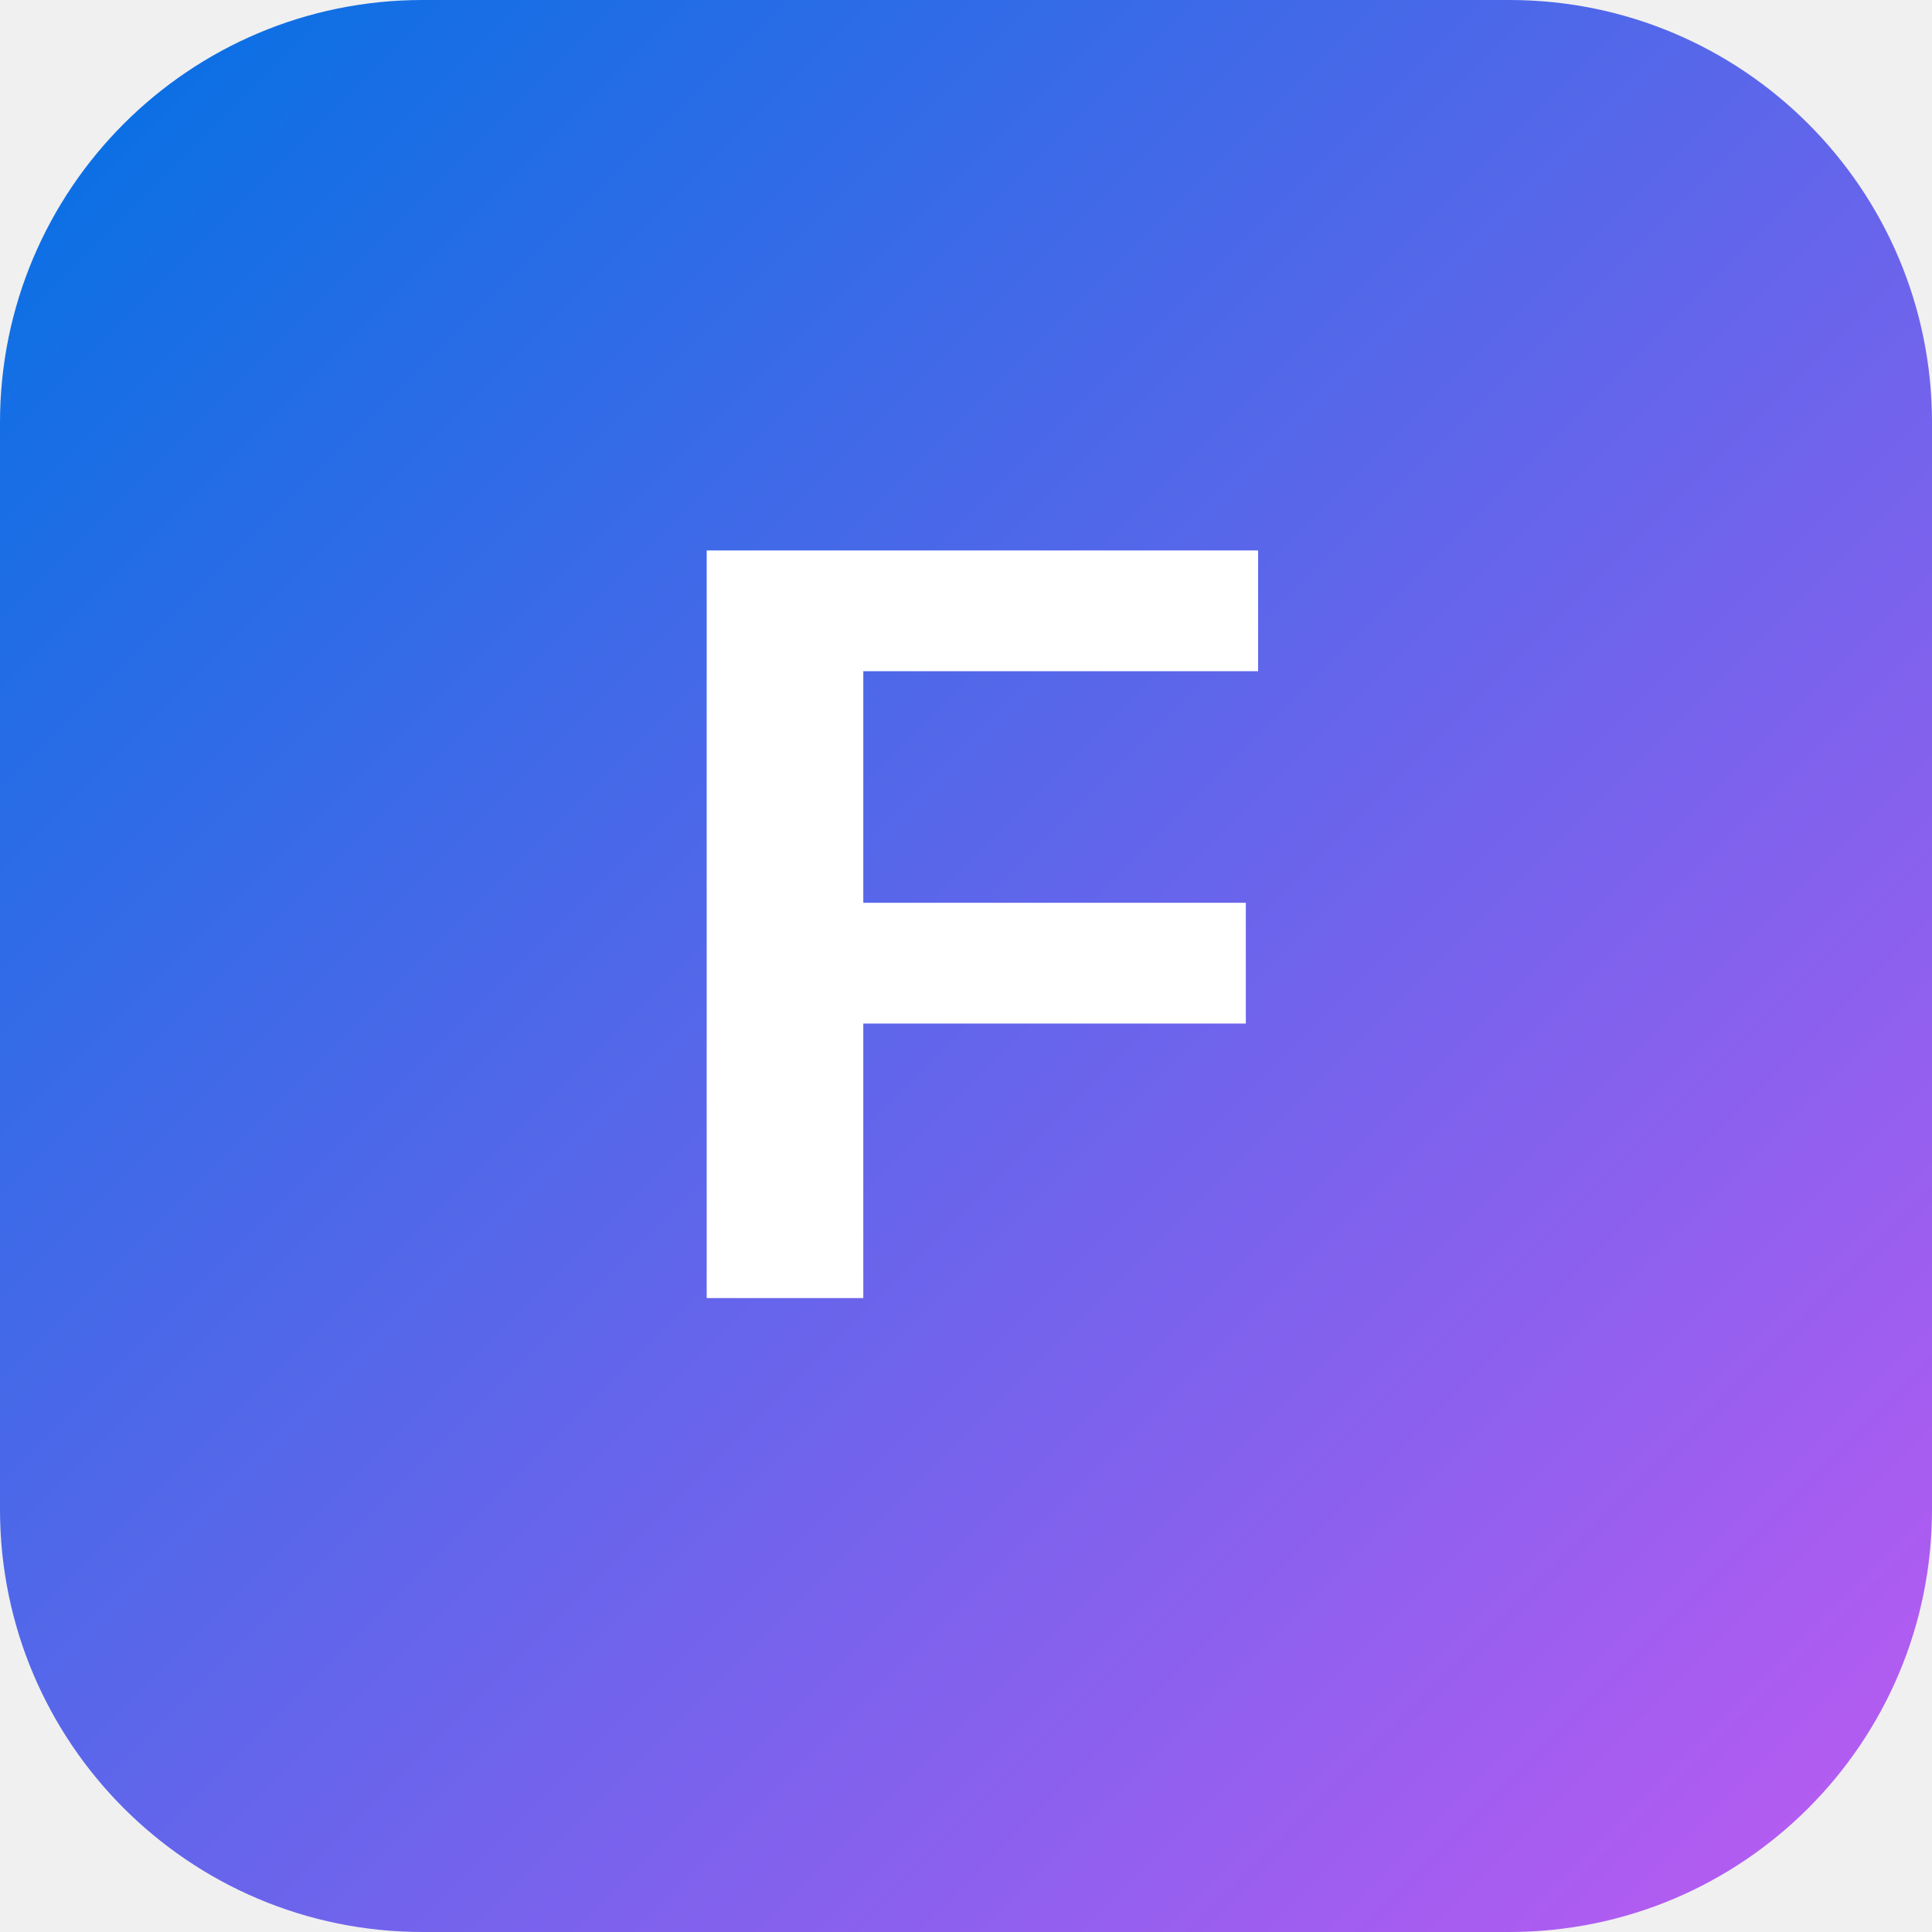
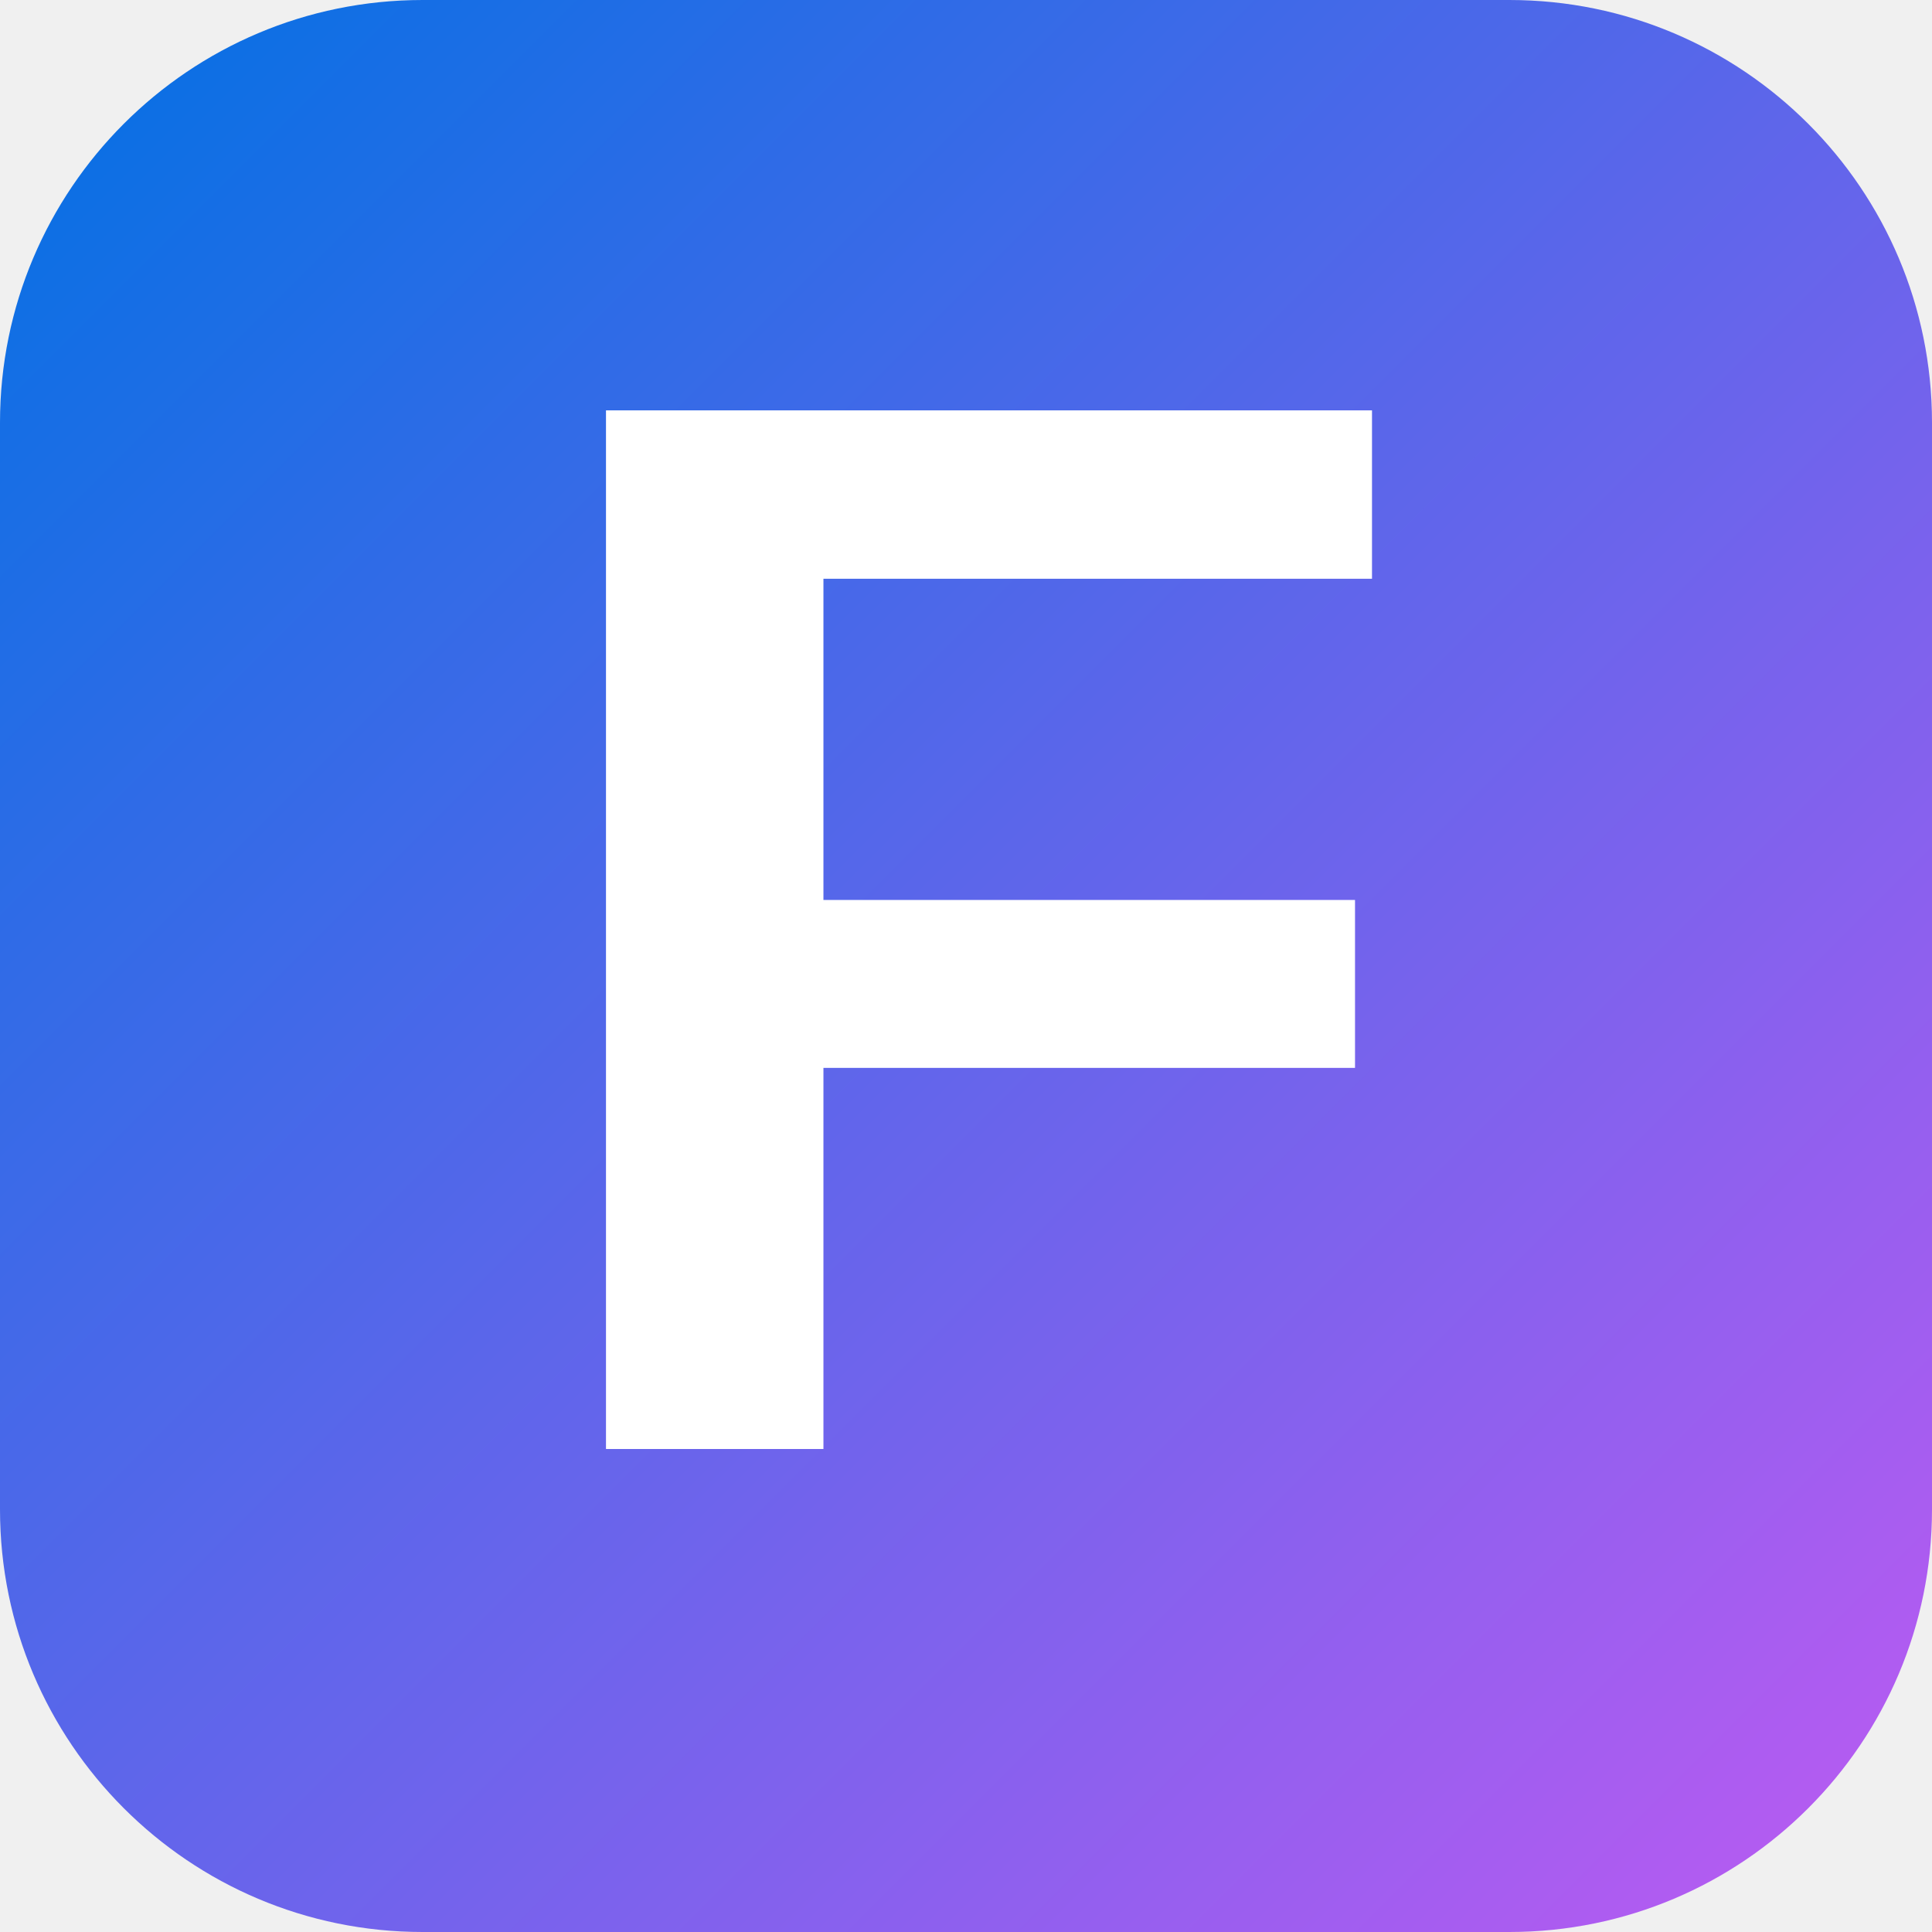
<svg xmlns="http://www.w3.org/2000/svg" viewBox="0 0 64 64">
  <defs>
    <linearGradient id="g" x1="0%" y1="0%" x2="100%" y2="100%">
      <stop offset="0%" stop-color="#0071e3" />
      <stop offset="100%" stop-color="#bf5af2" />
    </linearGradient>
  </defs>
  <rect width="64" height="64" rx="14" fill="url(#g)" />
-   <text x="32" y="43" font-family="-apple-system, 'Helvetica Neue', Arial, sans-serif" font-size="36" font-weight="700" fill="white" text-anchor="middle">F</text>
+   <text x="32" y="48" font-family="-apple-system, 'Helvetica Neue', Arial, sans-serif" font-size="50" font-weight="800" fill="white" text-anchor="middle">F</text>
</svg>
